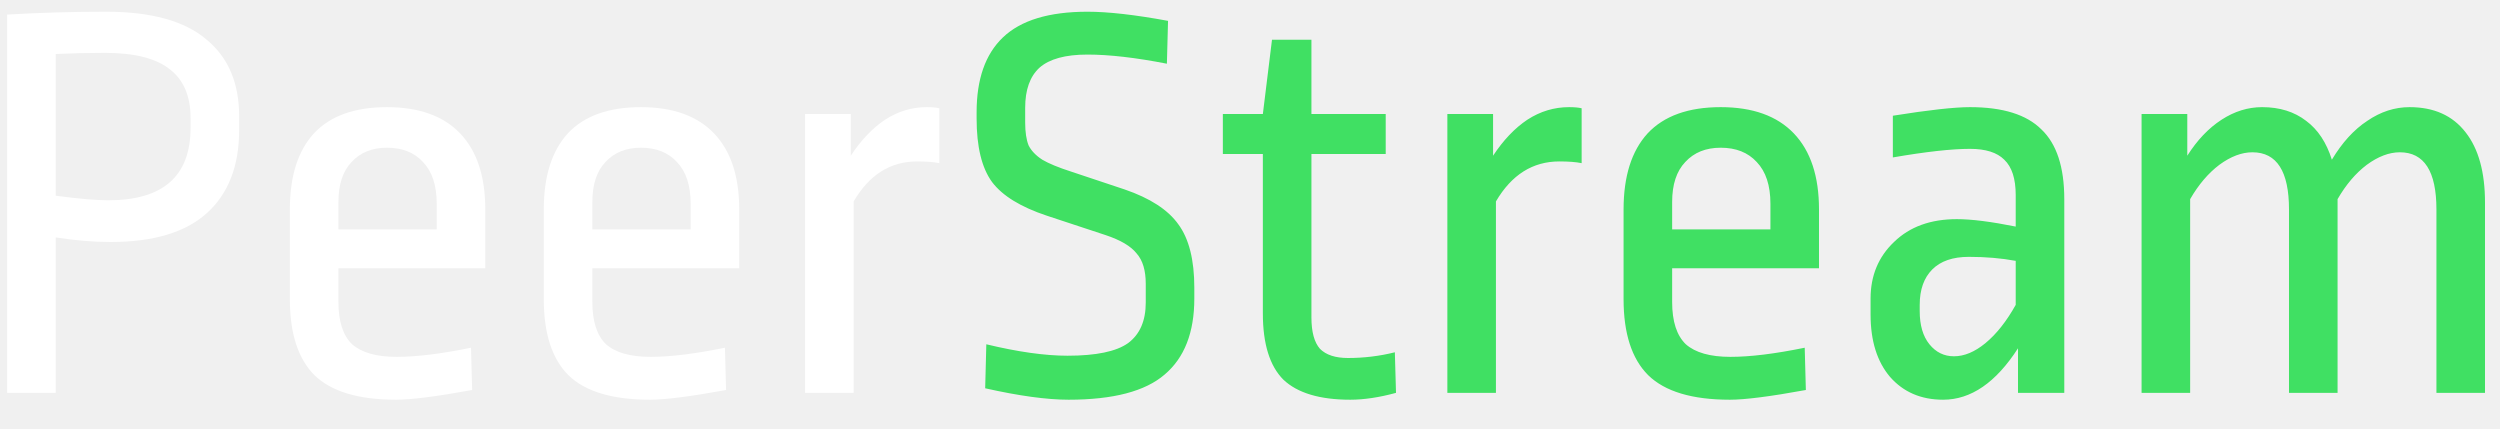
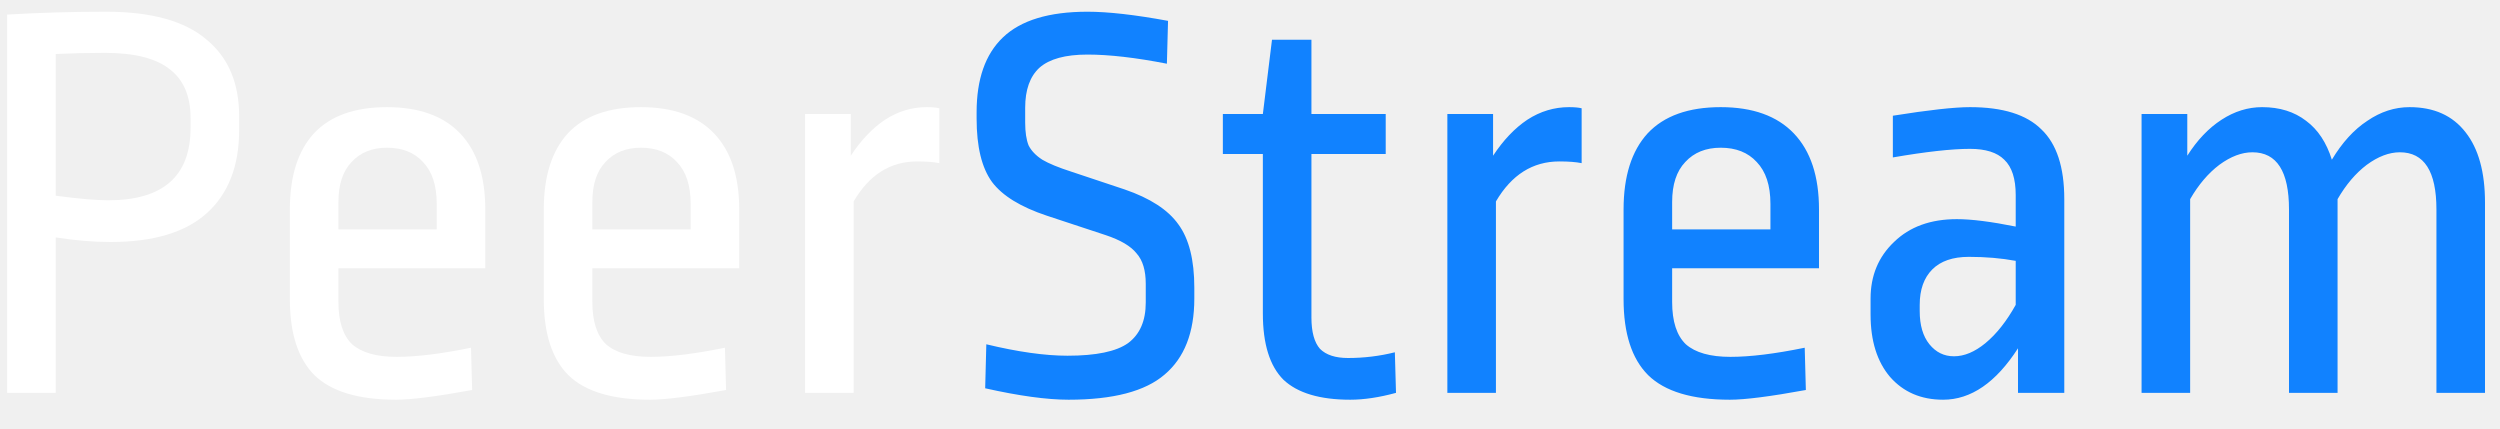
<svg xmlns="http://www.w3.org/2000/svg" width="70" height="12" viewBox="0 0 70 12" fill="none">
  <path d="M2.968 0.328C4.227 0.328 5.16 0.584 5.768 1.096C6.387 1.597 6.696 2.317 6.696 3.256V3.64C6.696 4.643 6.397 5.416 5.8 5.96C5.203 6.504 4.301 6.776 3.096 6.776C2.616 6.776 2.104 6.733 1.56 6.648V11H0.2V0.408C1.107 0.355 2.029 0.328 2.968 0.328ZM2.936 1.48C2.467 1.48 2.008 1.491 1.56 1.512V5.48C2.2 5.565 2.691 5.608 3.032 5.608C4.568 5.608 5.336 4.931 5.336 3.576V3.304C5.336 2.696 5.144 2.243 4.76 1.944C4.376 1.635 3.768 1.48 2.936 1.48ZM10.836 3C11.732 3 12.415 3.245 12.884 3.736C13.354 4.227 13.588 4.936 13.588 5.864V7.512H9.476V8.456C9.476 9 9.604 9.395 9.86 9.64C10.127 9.875 10.543 9.992 11.108 9.992C11.663 9.992 12.356 9.907 13.188 9.736L13.22 10.92C12.228 11.101 11.519 11.192 11.092 11.192C10.036 11.192 9.274 10.963 8.804 10.504C8.346 10.045 8.116 9.336 8.116 8.376V5.864C8.116 4.936 8.34 4.227 8.788 3.736C9.247 3.245 9.93 3 10.836 3ZM10.836 4.136C10.42 4.136 10.09 4.269 9.844 4.536C9.599 4.792 9.476 5.165 9.476 5.656V6.424H12.228V5.704C12.228 5.192 12.1 4.803 11.844 4.536C11.599 4.269 11.263 4.136 10.836 4.136ZM17.946 3C18.842 3 19.524 3.245 19.994 3.736C20.463 4.227 20.698 4.936 20.698 5.864V7.512H16.586V8.456C16.586 9 16.714 9.395 16.97 9.64C17.236 9.875 17.652 9.992 18.218 9.992C18.772 9.992 19.466 9.907 20.298 9.736L20.33 10.92C19.338 11.101 18.628 11.192 18.202 11.192C17.146 11.192 16.383 10.963 15.914 10.504C15.455 10.045 15.226 9.336 15.226 8.376V5.864C15.226 4.936 15.45 4.227 15.898 3.736C16.356 3.245 17.039 3 17.946 3ZM17.946 4.136C17.53 4.136 17.199 4.269 16.954 4.536C16.708 4.792 16.586 5.165 16.586 5.656V6.424H19.338V5.704C19.338 5.192 19.21 4.803 18.954 4.536C18.708 4.269 18.372 4.136 17.946 4.136ZM25.95 3C26.099 3 26.216 3.011 26.302 3.032V4.568C26.142 4.536 25.934 4.52 25.678 4.52C24.931 4.52 24.339 4.893 23.902 5.64V11H22.542V3.192H23.822V4.36C24.11 3.923 24.43 3.587 24.782 3.352C25.145 3.117 25.534 3 25.95 3Z" fill="white" />
-   <path d="M30.449 0.328C31.025 0.328 31.777 0.413 32.705 0.584L32.673 1.784C31.798 1.613 31.057 1.528 30.449 1.528C29.83 1.528 29.382 1.651 29.105 1.896C28.838 2.141 28.705 2.515 28.705 3.016V3.432C28.705 3.699 28.737 3.912 28.801 4.072C28.876 4.221 29.004 4.355 29.185 4.472C29.366 4.579 29.638 4.691 30.001 4.808L31.489 5.304C32.204 5.549 32.705 5.875 32.993 6.28C33.292 6.685 33.441 7.277 33.441 8.056V8.36C33.441 9.309 33.164 10.019 32.609 10.488C32.065 10.957 31.169 11.192 29.921 11.192C29.313 11.192 28.534 11.085 27.585 10.872L27.617 9.64C28.502 9.853 29.26 9.96 29.889 9.96C30.689 9.96 31.254 9.843 31.585 9.608C31.916 9.363 32.081 8.984 32.081 8.472V7.944C32.081 7.571 31.996 7.288 31.825 7.096C31.665 6.893 31.377 6.723 30.961 6.584L29.313 6.04C28.577 5.795 28.065 5.48 27.777 5.096C27.489 4.701 27.345 4.109 27.345 3.32V3.144C27.345 2.216 27.59 1.517 28.081 1.048C28.582 0.568 29.372 0.328 30.449 0.328ZM36.72 3.192H38.8V4.312H36.72V8.888C36.72 9.293 36.8 9.587 36.96 9.768C37.131 9.939 37.392 10.024 37.744 10.024C38.192 10.024 38.629 9.971 39.056 9.864L39.088 11C38.619 11.128 38.192 11.192 37.808 11.192C36.955 11.192 36.331 11.005 35.936 10.632C35.552 10.248 35.36 9.629 35.36 8.776V4.312H34.24V3.192H35.36L35.616 1.112H36.72V3.192ZM43.934 3C44.084 3 44.201 3.011 44.286 3.032V4.568C44.126 4.536 43.918 4.52 43.662 4.52C42.916 4.52 42.324 4.893 41.886 5.64V11H40.526V3.192H41.806V4.36C42.094 3.923 42.414 3.587 42.766 3.352C43.129 3.117 43.518 3 43.934 3ZM48.18 3C49.076 3 49.759 3.245 50.228 3.736C50.697 4.227 50.932 4.936 50.932 5.864V7.512H46.82V8.456C46.82 9 46.948 9.395 47.204 9.64C47.471 9.875 47.887 9.992 48.452 9.992C49.007 9.992 49.7 9.907 50.532 9.736L50.564 10.92C49.572 11.101 48.863 11.192 48.436 11.192C47.38 11.192 46.617 10.963 46.148 10.504C45.689 10.045 45.46 9.336 45.46 8.376V5.864C45.46 4.936 45.684 4.227 46.132 3.736C46.591 3.245 47.273 3 48.18 3ZM48.18 4.136C47.764 4.136 47.433 4.269 47.188 4.536C46.943 4.792 46.82 5.165 46.82 5.656V6.424H49.572V5.704C49.572 5.192 49.444 4.803 49.188 4.536C48.943 4.269 48.607 4.136 48.18 4.136ZM55.16 3C56.078 3 56.744 3.208 57.16 3.624C57.587 4.029 57.8 4.68 57.8 5.576V11H56.504V9.752C55.886 10.712 55.187 11.192 54.408 11.192C53.79 11.192 53.294 10.979 52.92 10.552C52.558 10.125 52.376 9.544 52.376 8.808V8.36C52.376 7.72 52.595 7.192 53.032 6.776C53.47 6.349 54.056 6.136 54.792 6.136C55.198 6.136 55.747 6.205 56.44 6.344V5.464C56.44 5.005 56.334 4.675 56.12 4.472C55.918 4.269 55.598 4.168 55.16 4.168C54.648 4.168 53.928 4.248 53 4.408V3.24C54.003 3.08 54.723 3 55.16 3ZM55.128 7.192C54.68 7.192 54.339 7.309 54.104 7.544C53.87 7.779 53.752 8.109 53.752 8.536V8.712C53.752 9.107 53.843 9.416 54.024 9.64C54.206 9.864 54.435 9.976 54.712 9.976C55 9.976 55.294 9.853 55.592 9.608C55.902 9.352 56.184 8.995 56.44 8.536V7.304C56.035 7.229 55.598 7.192 55.128 7.192ZM67.468 3C68.15 3 68.673 3.235 69.036 3.704C69.398 4.163 69.58 4.819 69.58 5.672V11H68.22V5.864C68.22 4.797 67.878 4.264 67.196 4.264C66.897 4.264 66.588 4.381 66.268 4.616C65.958 4.851 65.686 5.171 65.452 5.576V11H64.092V5.864C64.092 4.797 63.75 4.264 63.068 4.264C62.769 4.264 62.46 4.381 62.14 4.616C61.83 4.851 61.558 5.171 61.324 5.576V11H59.964V3.192H61.244V4.36C61.521 3.923 61.841 3.587 62.204 3.352C62.566 3.117 62.945 3 63.34 3C63.83 3 64.241 3.128 64.572 3.384C64.902 3.629 65.142 3.992 65.292 4.472C65.58 3.992 65.91 3.629 66.284 3.384C66.657 3.128 67.052 3 67.468 3Z" fill="#40E063" />
+   <path d="M30.449 0.328C31.025 0.328 31.777 0.413 32.705 0.584L32.673 1.784C31.798 1.613 31.057 1.528 30.449 1.528C29.83 1.528 29.382 1.651 29.105 1.896C28.838 2.141 28.705 2.515 28.705 3.016V3.432C28.705 3.699 28.737 3.912 28.801 4.072C28.876 4.221 29.004 4.355 29.185 4.472C29.366 4.579 29.638 4.691 30.001 4.808L31.489 5.304C32.204 5.549 32.705 5.875 32.993 6.28C33.292 6.685 33.441 7.277 33.441 8.056V8.36C33.441 9.309 33.164 10.019 32.609 10.488C32.065 10.957 31.169 11.192 29.921 11.192C29.313 11.192 28.534 11.085 27.585 10.872L27.617 9.64C28.502 9.853 29.26 9.96 29.889 9.96C30.689 9.96 31.254 9.843 31.585 9.608C31.916 9.363 32.081 8.984 32.081 8.472V7.944C32.081 7.571 31.996 7.288 31.825 7.096C31.665 6.893 31.377 6.723 30.961 6.584L29.313 6.04C28.577 5.795 28.065 5.48 27.777 5.096C27.489 4.701 27.345 4.109 27.345 3.32V3.144C27.345 2.216 27.59 1.517 28.081 1.048C28.582 0.568 29.372 0.328 30.449 0.328ZM36.72 3.192H38.8V4.312H36.72V8.888C36.72 9.293 36.8 9.587 36.96 9.768C37.131 9.939 37.392 10.024 37.744 10.024C38.192 10.024 38.629 9.971 39.056 9.864L39.088 11C38.619 11.128 38.192 11.192 37.808 11.192C36.955 11.192 36.331 11.005 35.936 10.632C35.552 10.248 35.36 9.629 35.36 8.776V4.312H34.24V3.192H35.36L35.616 1.112H36.72V3.192ZM43.934 3C44.084 3 44.201 3.011 44.286 3.032V4.568C44.126 4.536 43.918 4.52 43.662 4.52C42.916 4.52 42.324 4.893 41.886 5.64V11H40.526V3.192H41.806V4.36C42.094 3.923 42.414 3.587 42.766 3.352C43.129 3.117 43.518 3 43.934 3ZM48.18 3C49.076 3 49.759 3.245 50.228 3.736C50.697 4.227 50.932 4.936 50.932 5.864V7.512H46.82V8.456C46.82 9 46.948 9.395 47.204 9.64C47.471 9.875 47.887 9.992 48.452 9.992C49.007 9.992 49.7 9.907 50.532 9.736L50.564 10.92C49.572 11.101 48.863 11.192 48.436 11.192C47.38 11.192 46.617 10.963 46.148 10.504C45.689 10.045 45.46 9.336 45.46 8.376V5.864C45.46 4.936 45.684 4.227 46.132 3.736C46.591 3.245 47.273 3 48.18 3ZM48.18 4.136C47.764 4.136 47.433 4.269 47.188 4.536C46.943 4.792 46.82 5.165 46.82 5.656V6.424H49.572V5.704C49.572 5.192 49.444 4.803 49.188 4.536C48.943 4.269 48.607 4.136 48.18 4.136ZM55.16 3C56.078 3 56.744 3.208 57.16 3.624C57.587 4.029 57.8 4.68 57.8 5.576V11H56.504V9.752C55.886 10.712 55.187 11.192 54.408 11.192C53.79 11.192 53.294 10.979 52.92 10.552C52.558 10.125 52.376 9.544 52.376 8.808V8.36C52.376 7.72 52.595 7.192 53.032 6.776C53.47 6.349 54.056 6.136 54.792 6.136C55.198 6.136 55.747 6.205 56.44 6.344V5.464C56.44 5.005 56.334 4.675 56.12 4.472C55.918 4.269 55.598 4.168 55.16 4.168C54.648 4.168 53.928 4.248 53 4.408V3.24C54.003 3.08 54.723 3 55.16 3ZM55.128 7.192C54.68 7.192 54.339 7.309 54.104 7.544C53.87 7.779 53.752 8.109 53.752 8.536V8.712C53.752 9.107 53.843 9.416 54.024 9.64C54.206 9.864 54.435 9.976 54.712 9.976C55 9.976 55.294 9.853 55.592 9.608C55.902 9.352 56.184 8.995 56.44 8.536V7.304C56.035 7.229 55.598 7.192 55.128 7.192ZM67.468 3C68.15 3 68.673 3.235 69.036 3.704C69.398 4.163 69.58 4.819 69.58 5.672V11H68.22V5.864C68.22 4.797 67.878 4.264 67.196 4.264C66.897 4.264 66.588 4.381 66.268 4.616C65.958 4.851 65.686 5.171 65.452 5.576V11H64.092V5.864C64.092 4.797 63.75 4.264 63.068 4.264C62.769 4.264 62.46 4.381 62.14 4.616C61.83 4.851 61.558 5.171 61.324 5.576V11H59.964V3.192H61.244V4.36C61.521 3.923 61.841 3.587 62.204 3.352C62.566 3.117 62.945 3 63.34 3C63.83 3 64.241 3.128 64.572 3.384C64.902 3.629 65.142 3.992 65.292 4.472C65.58 3.992 65.91 3.629 66.284 3.384C66.657 3.128 67.052 3 67.468 3Z" fill="#1182FF" />
</svg>
